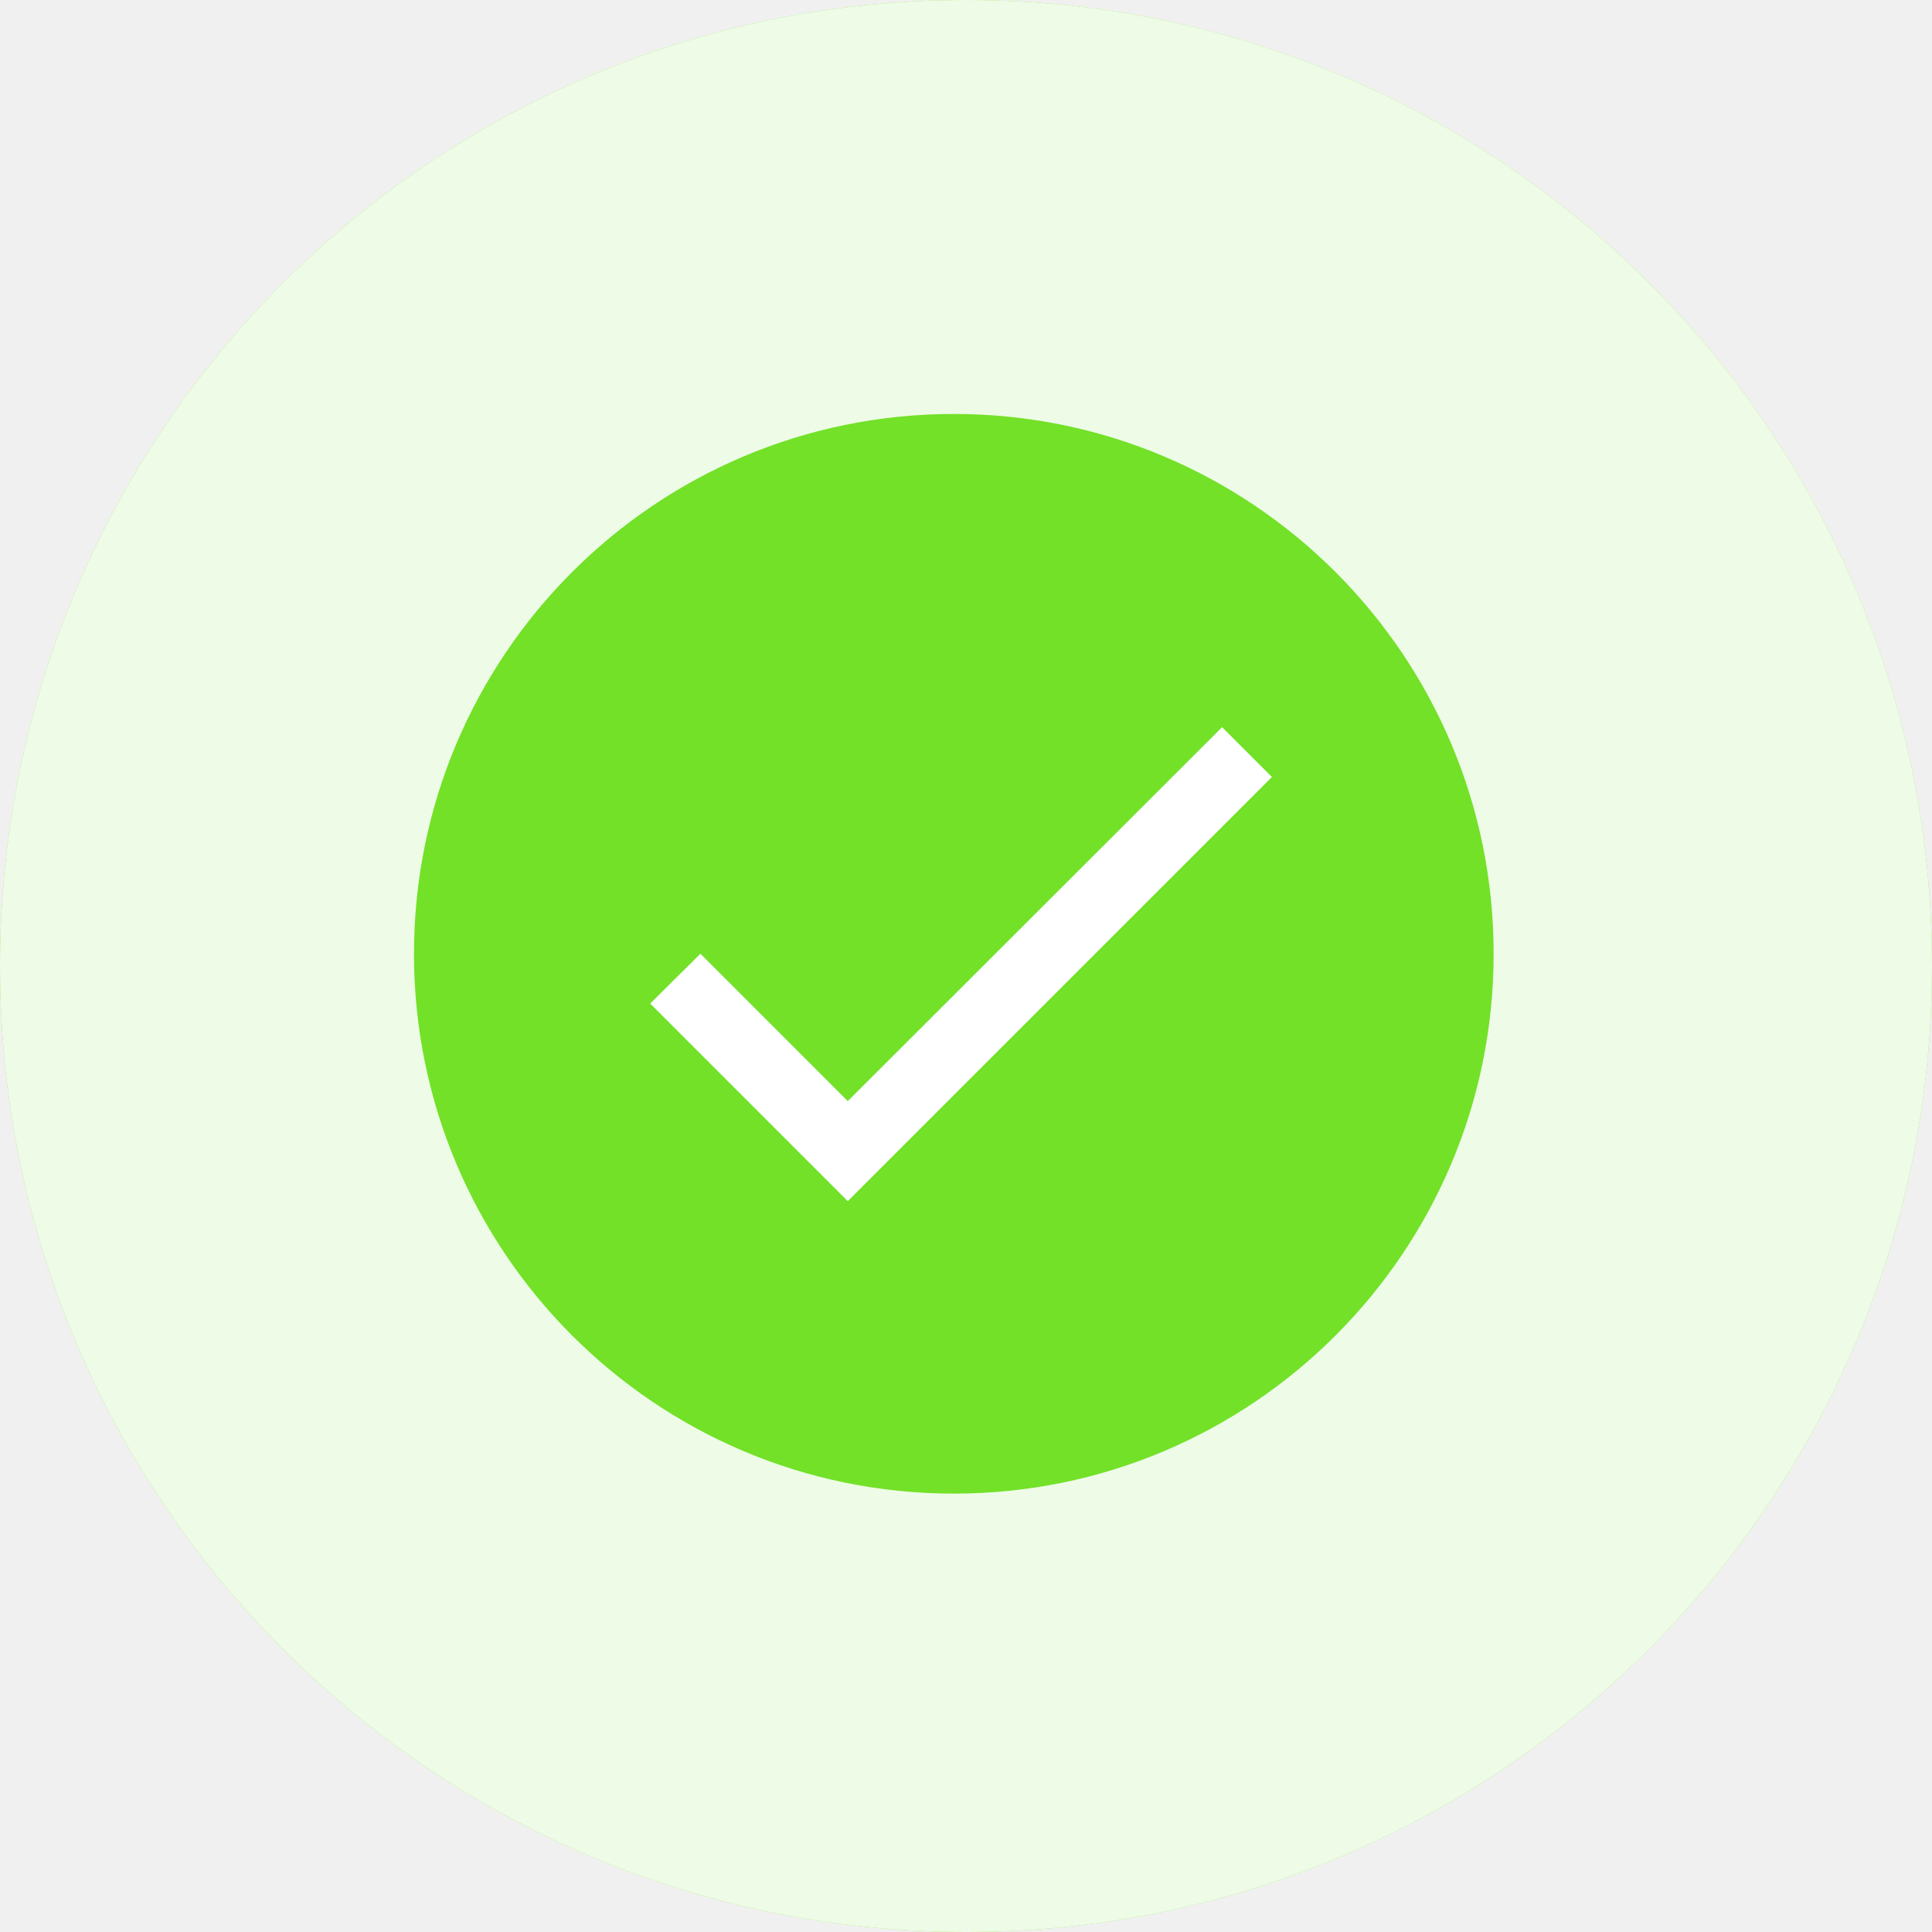
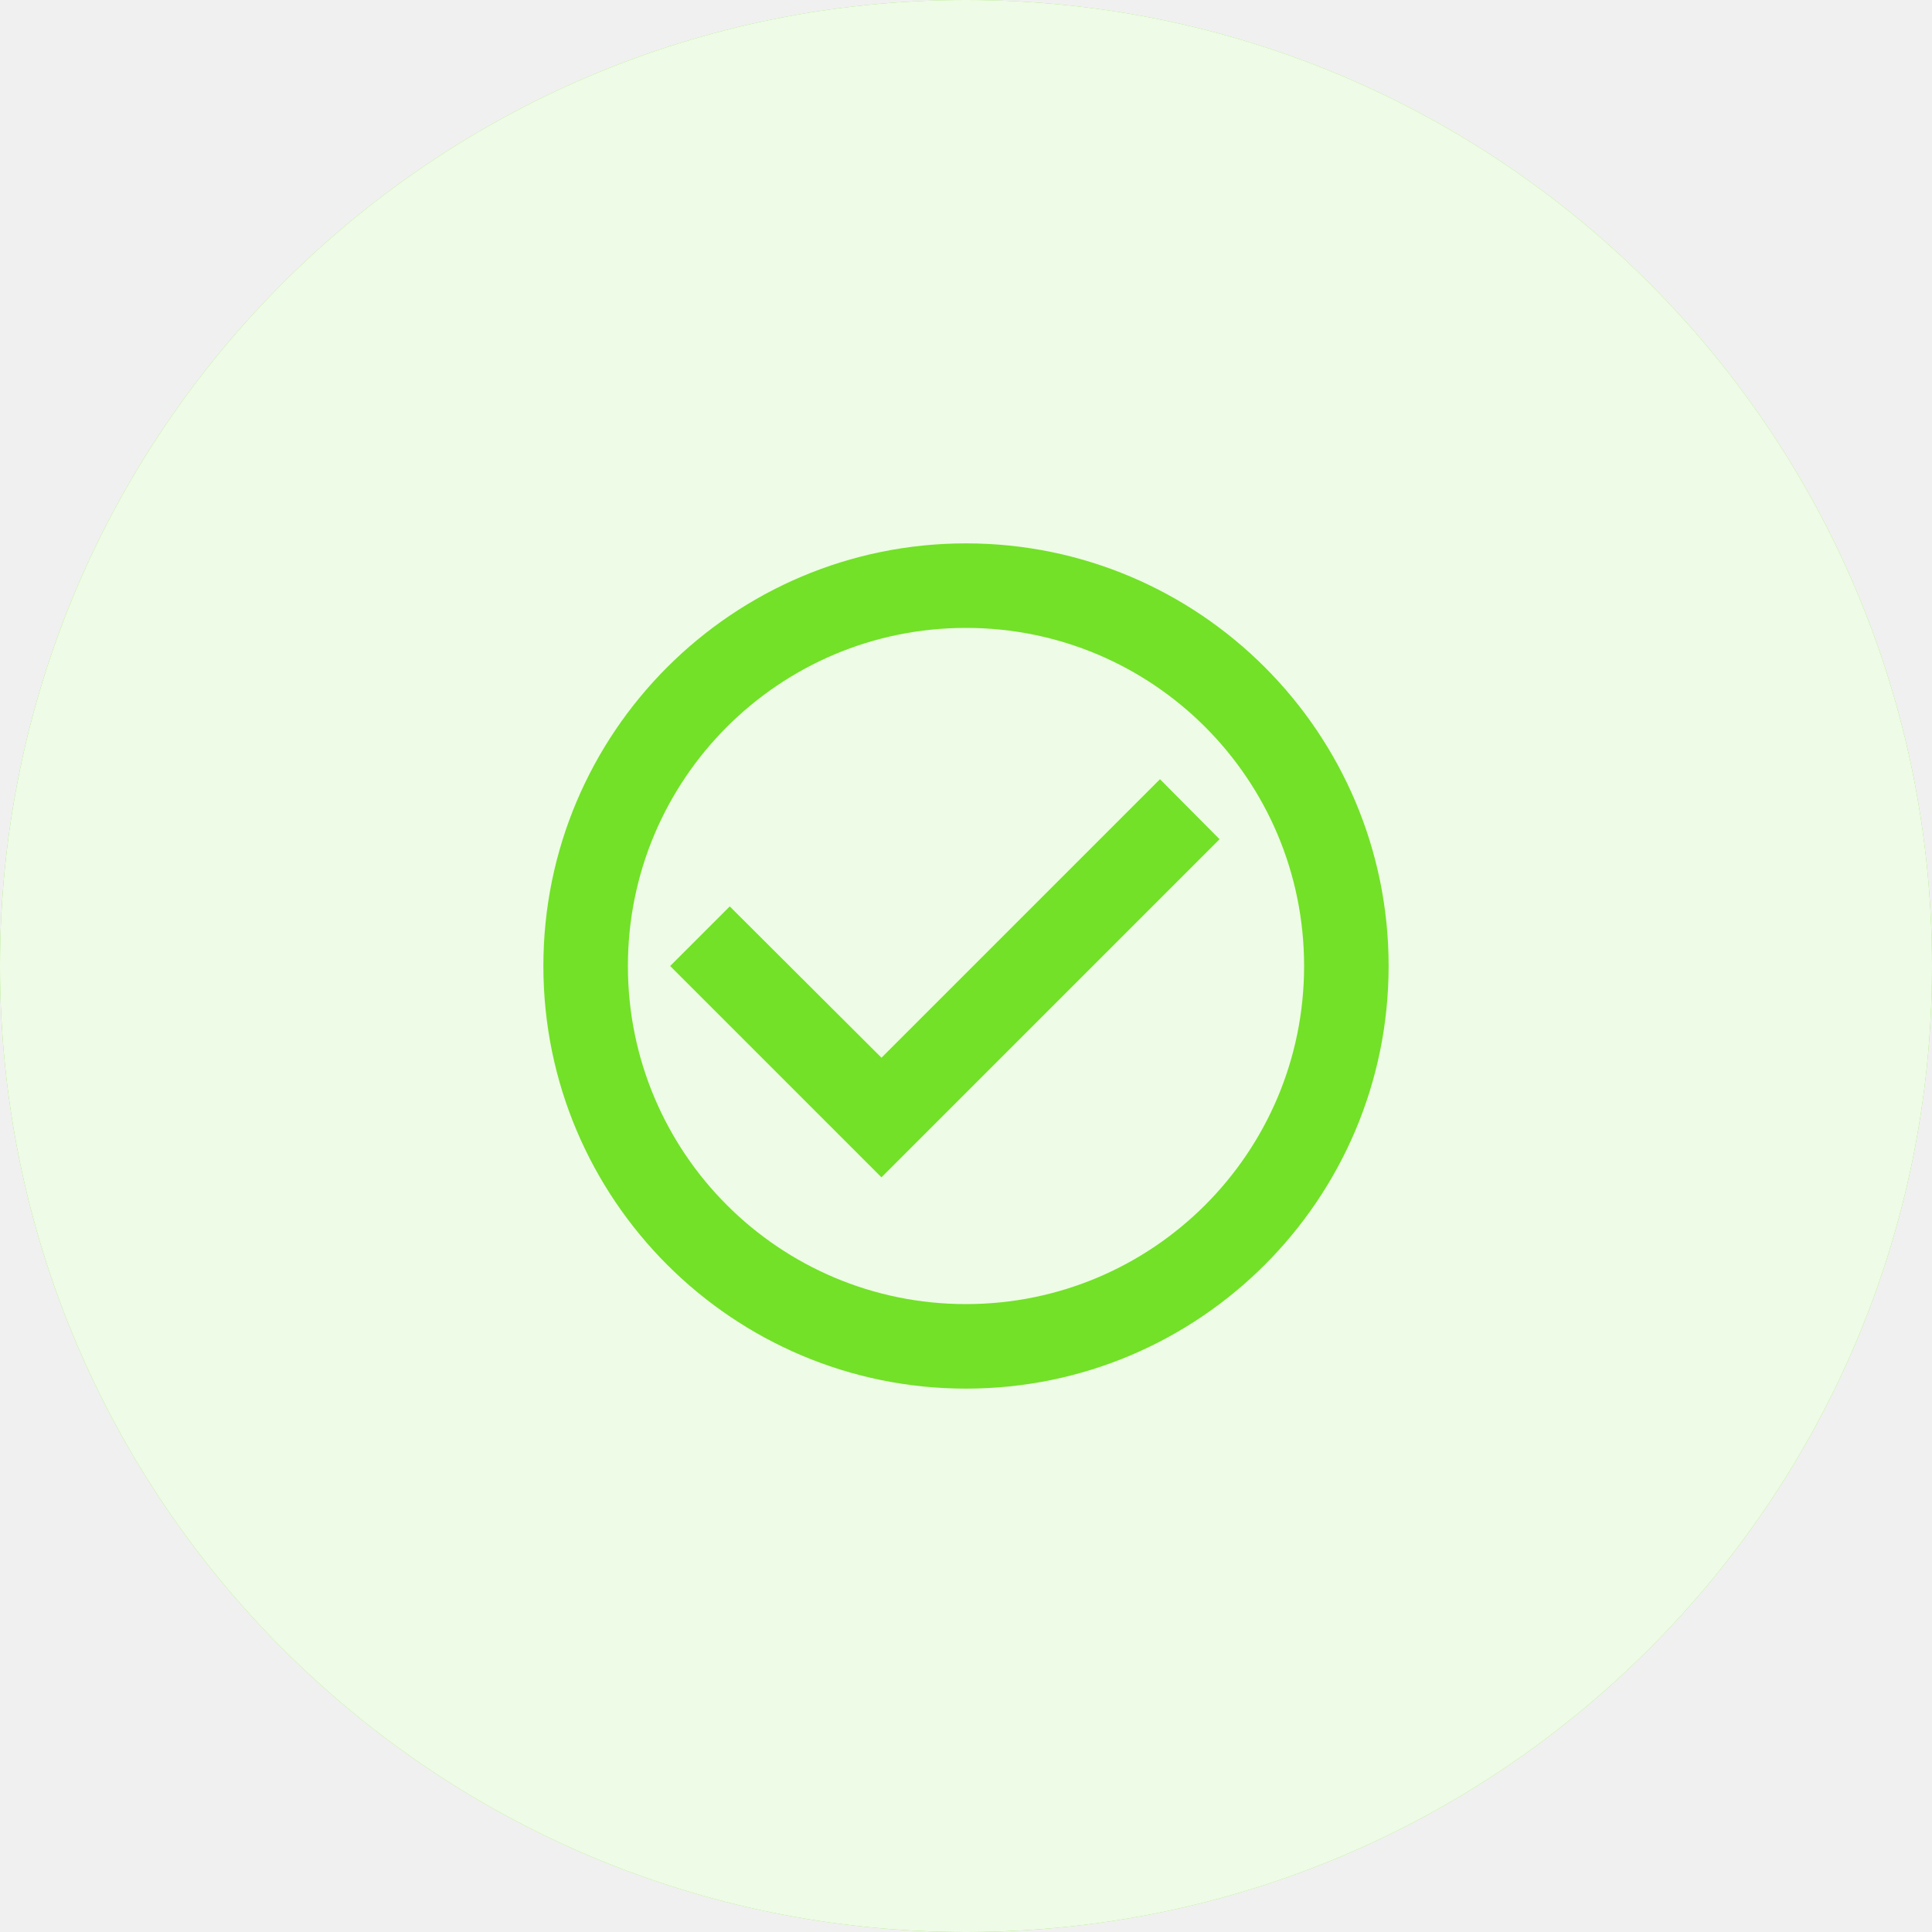
- <svg xmlns="http://www.w3.org/2000/svg" width="68" height="68" viewBox="0 0 68 68" fill="none">
-   <rect width="68" height="68" rx="34" fill="#72E128" />
-   <rect width="68" height="68" rx="34" fill="white" fill-opacity="0.88" />
-   <rect x="14.571" y="14.57" width="38" height="38" rx="19" fill="#72E128" />
-   <path d="M29.839 38.756L24.652 33.568L22.885 35.322L29.839 42.276L44.768 27.348L43.014 25.594L29.839 38.756Z" fill="white" />
+ <svg xmlns="http://www.w3.org/2000/svg" width="64" height="64" viewBox="0 0 64 64" fill="none">
+   <rect width="64" height="64" rx="32" fill="#72E128" />
+   <rect width="64" height="64" rx="32" fill="white" fill-opacity="0.88" />
+   <path d="M38.426 25.812L29.2 35.038L24.174 30.026L22.2 32L29.2 39L40.4 27.8L38.426 25.812ZM32 18C24.272 18 18 24.272 18 32C18 39.728 24.272 46 32 46C39.728 46 46 39.728 46 32C46 24.272 39.728 18 32 18ZM32 43.2C25.812 43.2 20.8 38.188 20.8 32C20.8 25.812 25.812 20.8 32 20.8C38.188 20.8 43.2 25.812 43.2 32C43.2 38.188 38.188 43.2 32 43.2Z" fill="#72E128" />
</svg>
